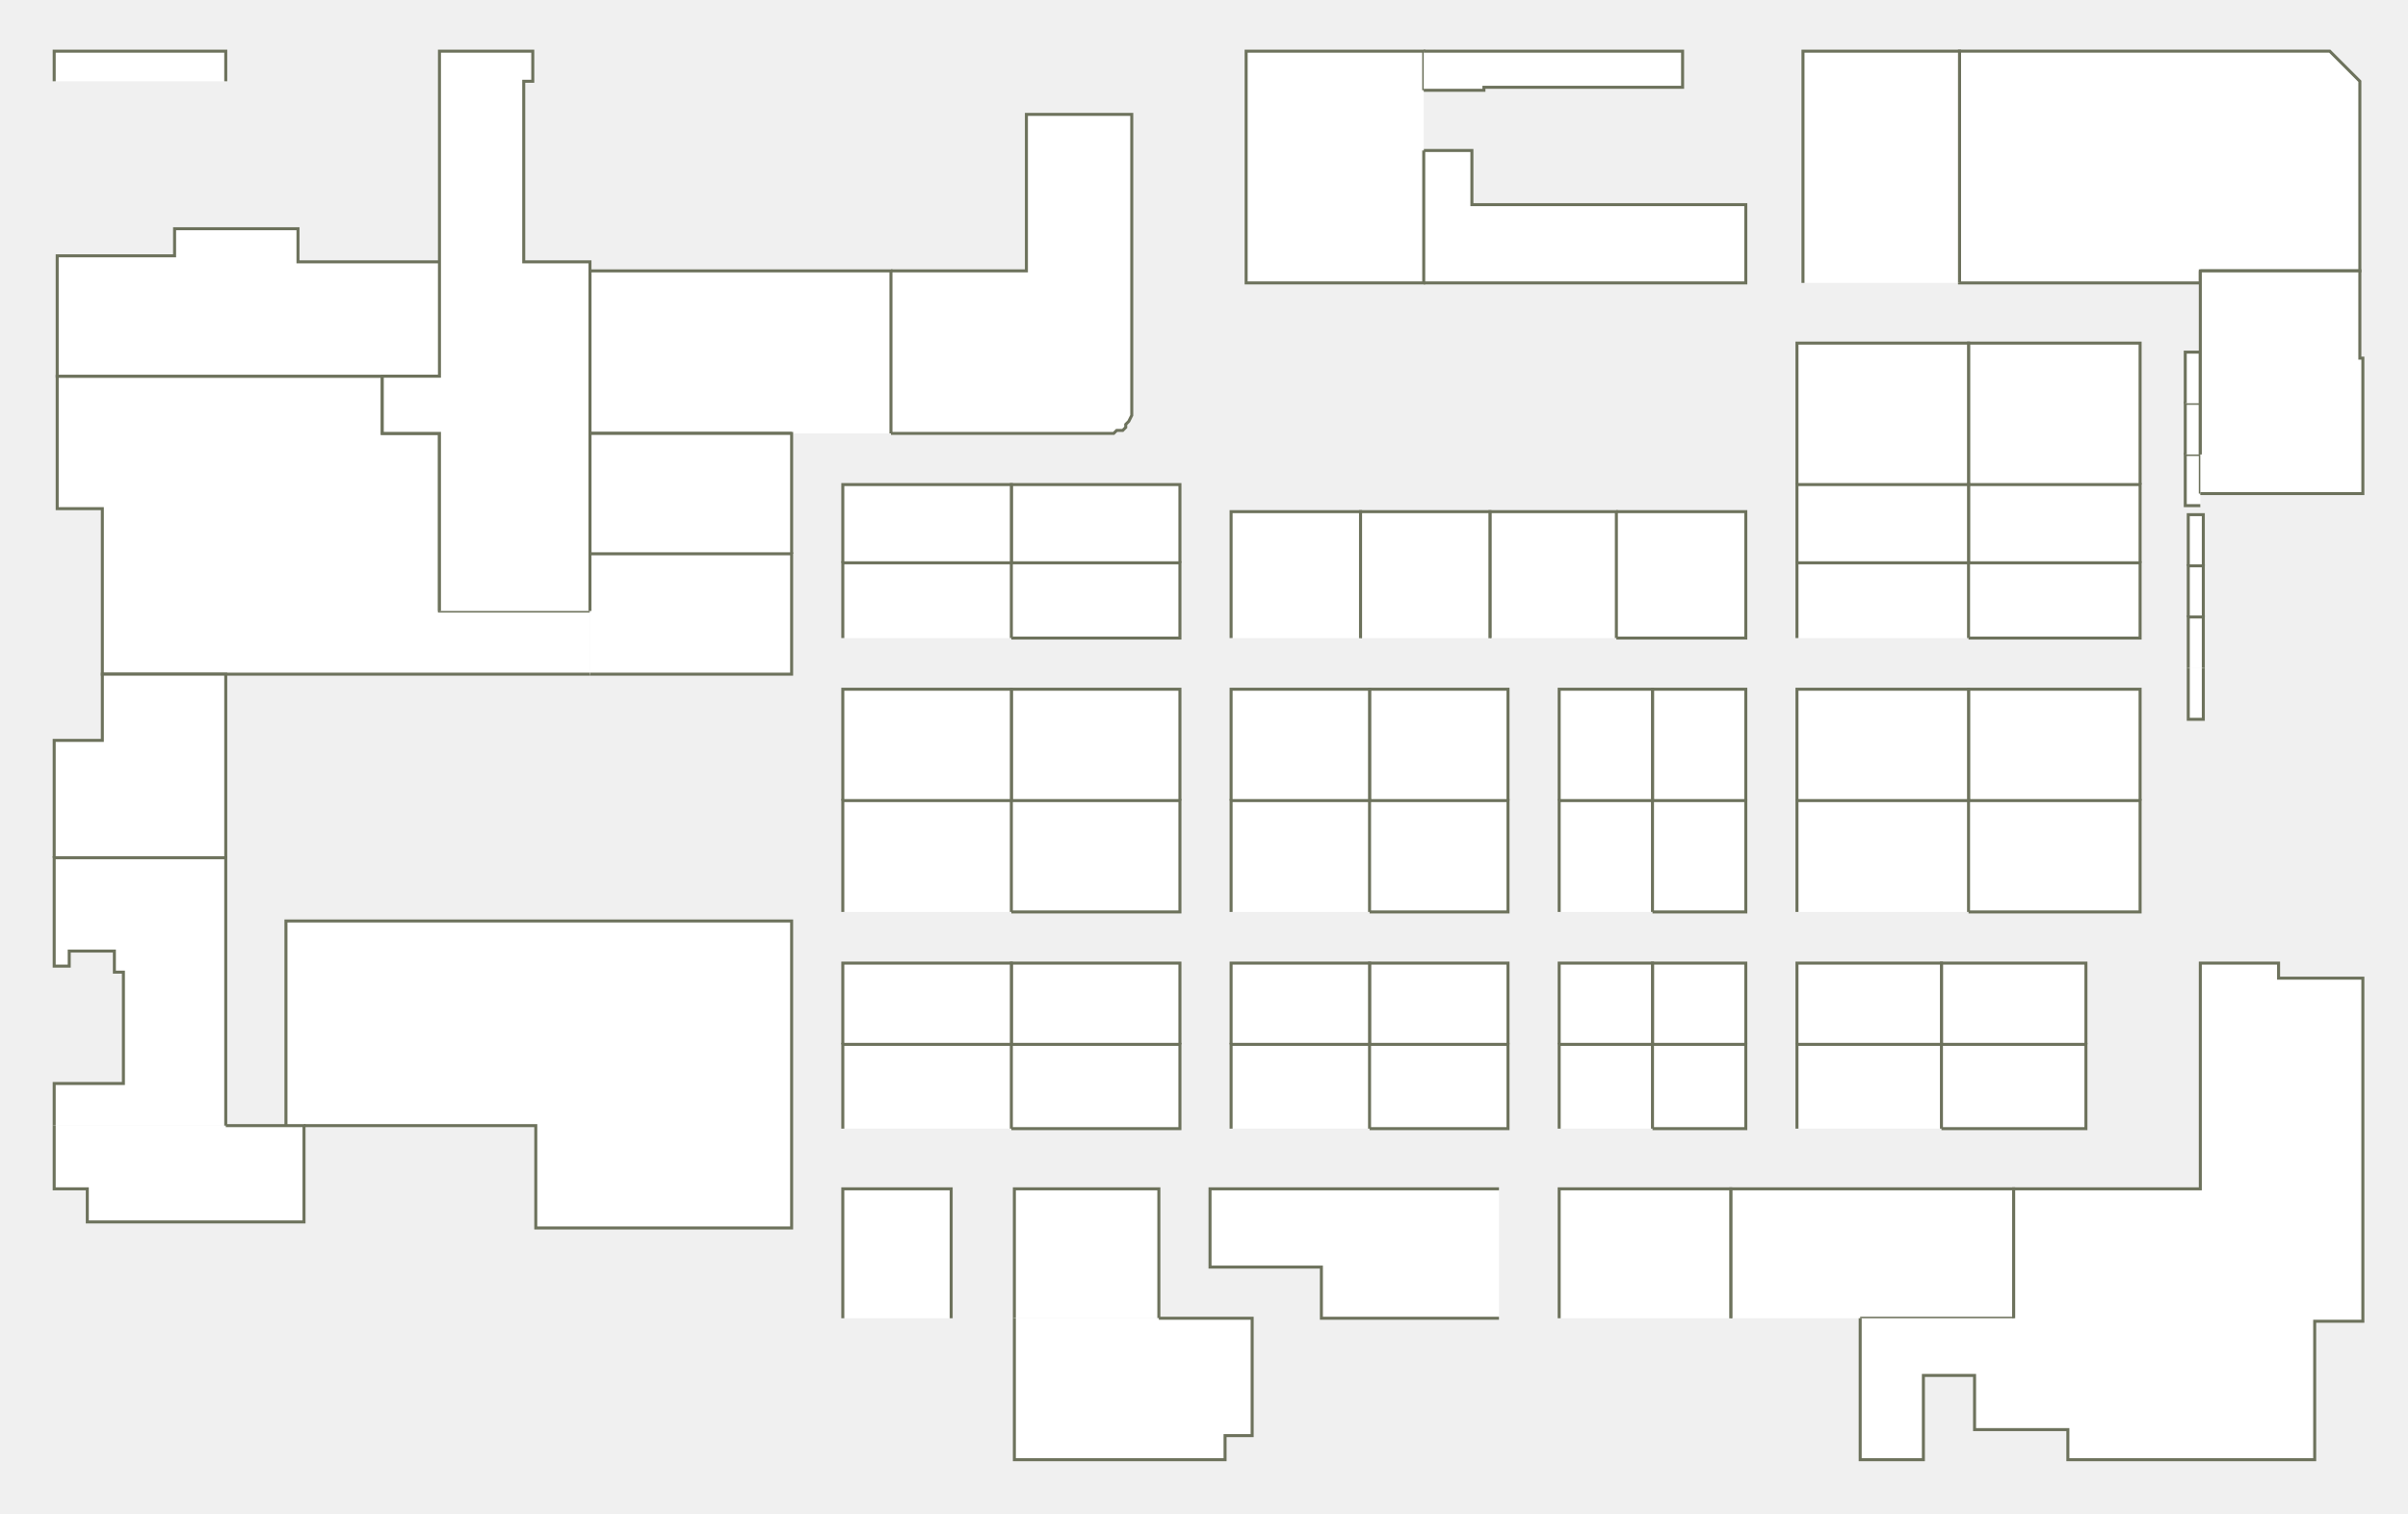
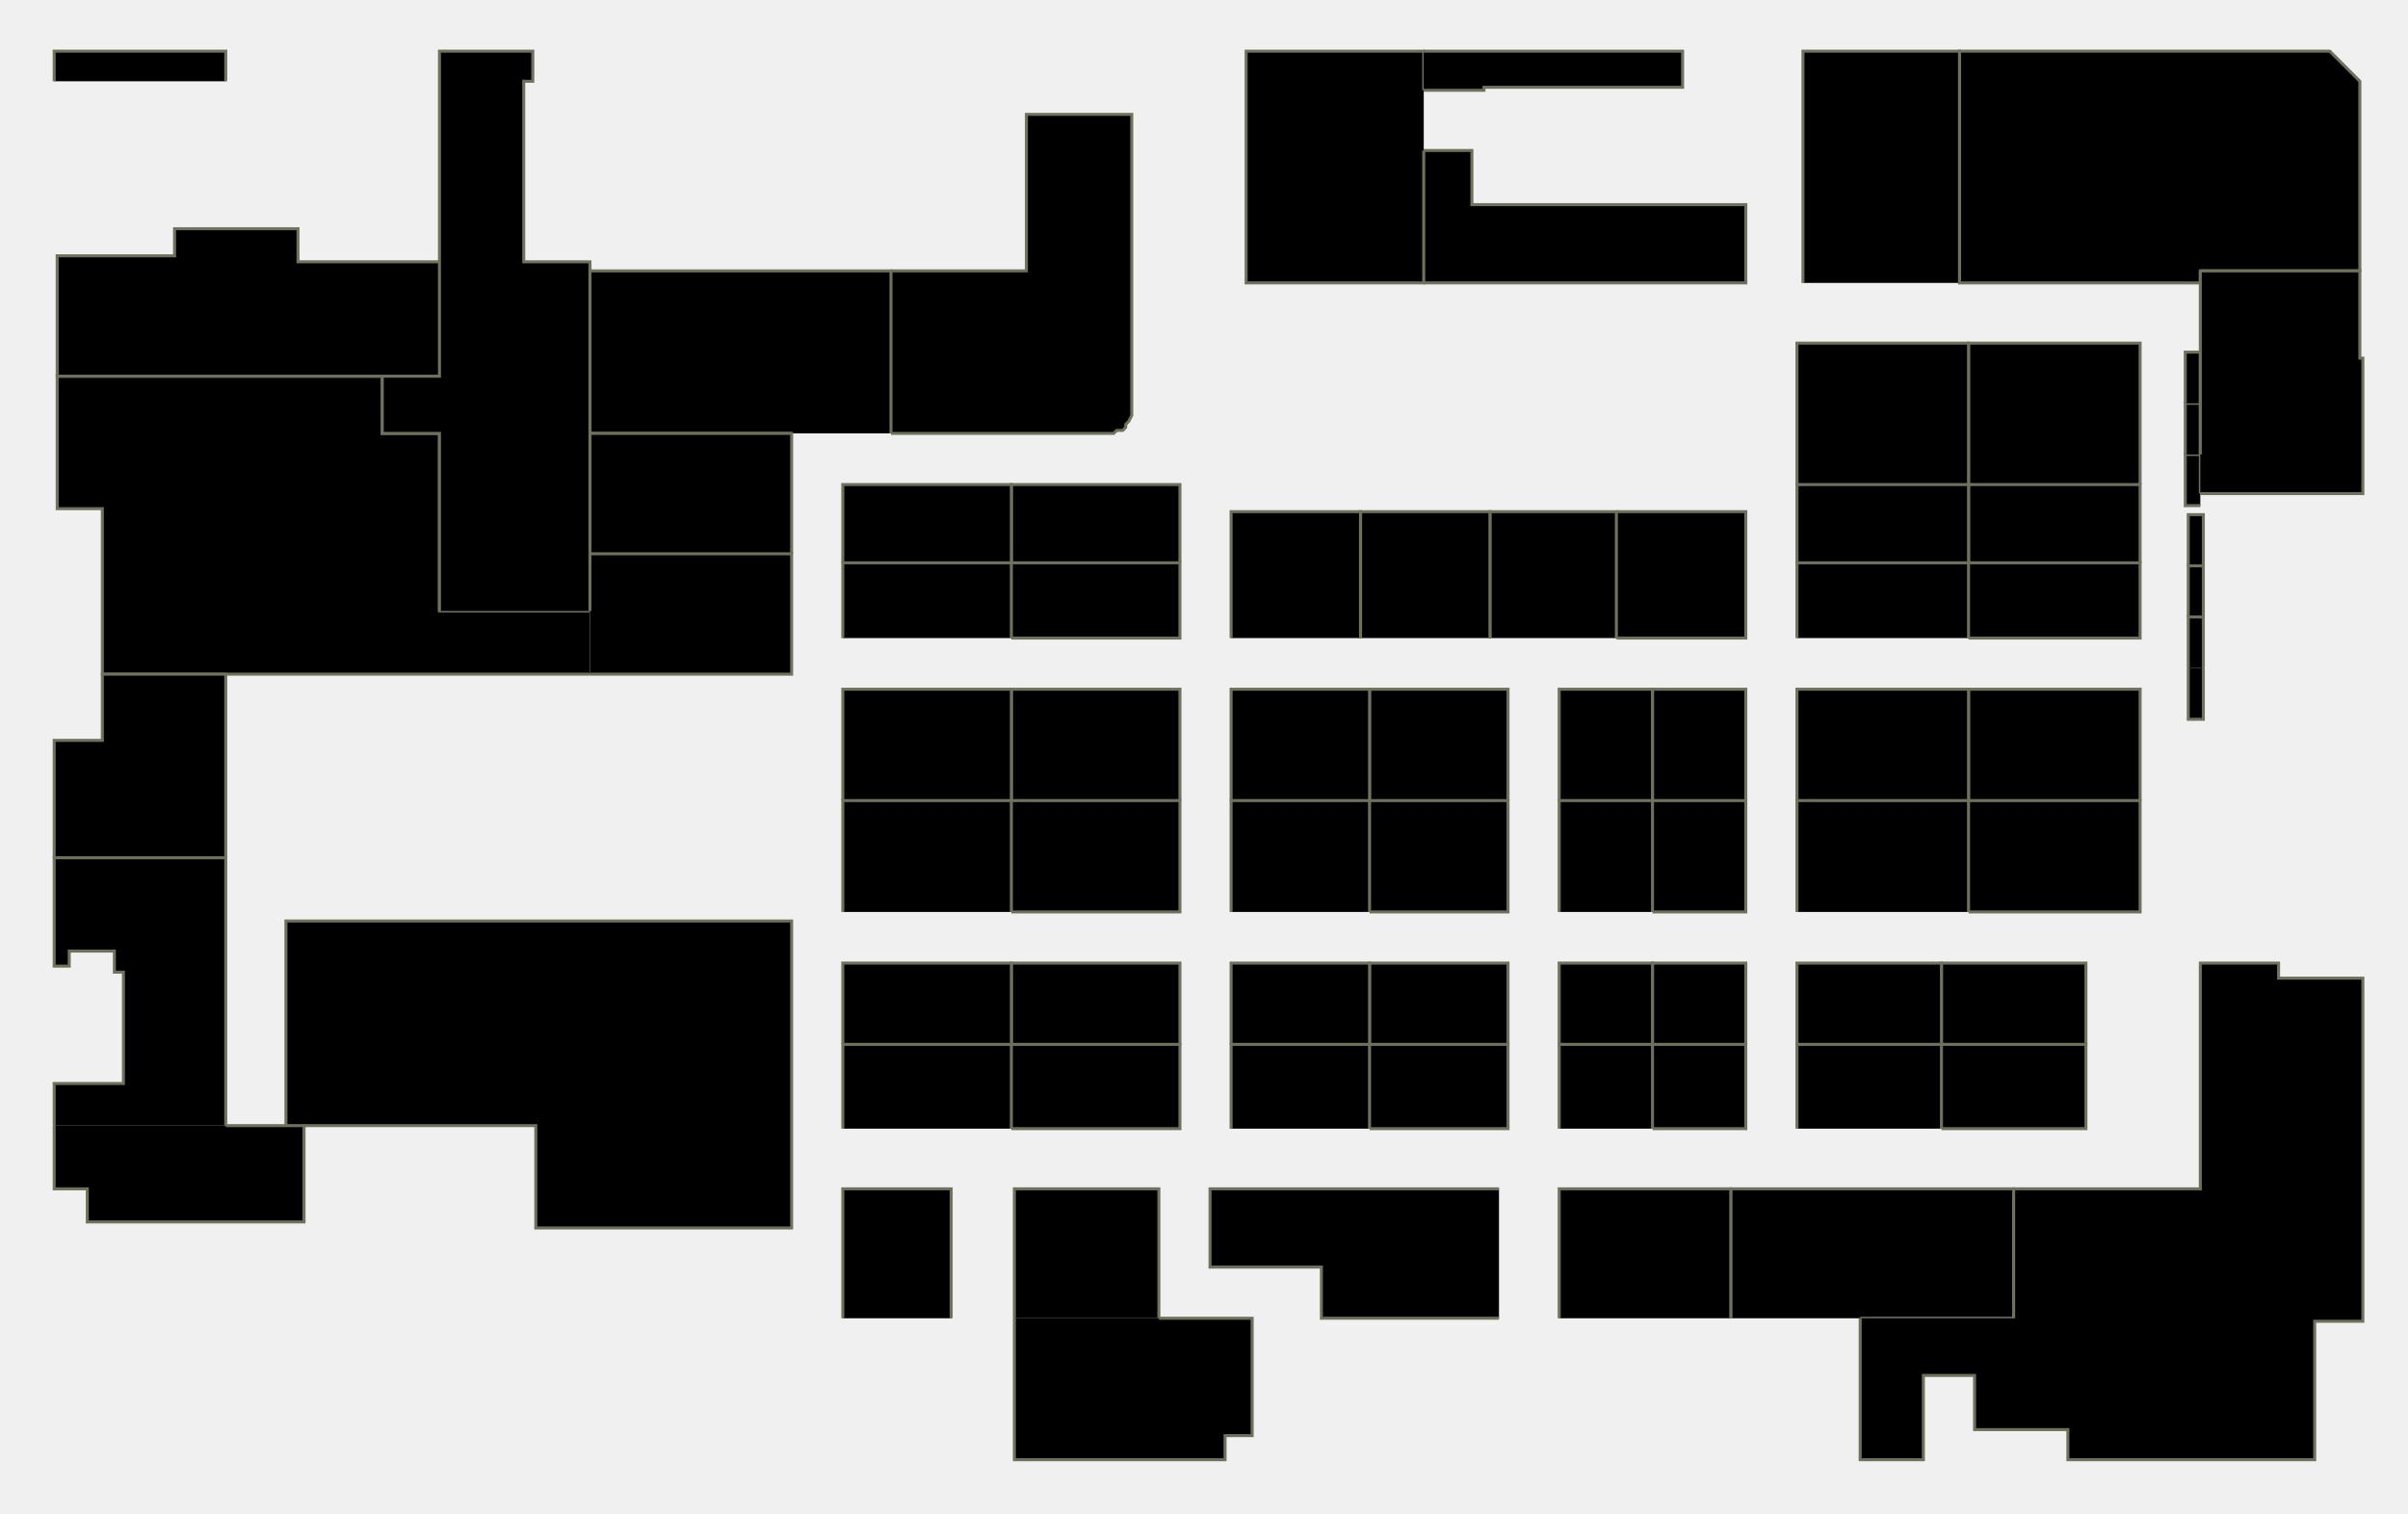
<svg xmlns="http://www.w3.org/2000/svg" baseProfile="full" height="503" version="1.1" width="800">
  <defs />
  <g id="1A01" stroke="red">
-     <polyline fill="#FFFFFF" points="731,90 731,94 651,94 651,17 735,17 774,17 784,27 784,82 784,90 764,90 731,90" stroke="#6d725c" />
+     <polyline points="731,90 731,94 651,94 651,17 735,17 774,17 784,27 784,82 784,90 764,90 731,90" stroke="#6d725c" />
  </g>
  <g id="1A03" stroke="red">
-     <polyline fill="#FFFFFF" points="599,94 599,17 651,17 651,94" stroke="#6d725c" />
+     <polyline points="599,94 599,17 651,17 651,94" stroke="#6d725c" />
  </g>
  <g id="1A04" stroke="red">
-     <polyline fill="#FFFFFF" points="654,161 654,114 711,114 711,161" stroke="#6d725c" />
+     <polyline points="654,161 654,114 711,114 711,161" stroke="#6d725c" />
  </g>
  <g id="1A06" stroke="red">
-     <polyline fill="#FFFFFF" points="597,161 597,114 654,114 654,161" stroke="#6d725c" />
+     <polyline points="597,161 597,114 654,114 654,161" stroke="#6d725c" />
  </g>
  <g id="1A07" stroke="red">
-     <polyline fill="#FFFFFF" points="473,50 489,50 489,68 580,68 580,94 473,94" stroke="#6d725c" />
+     <polyline points="473,50 489,50 489,68 580,68 580,94 473,94" stroke="#6d725c" />
  </g>
  <g id="1A08" stroke="red">
-     <polyline fill="#FFFFFF" points="296,90 341,90 341,38 376,38 376,136 376,137 376,138 375,140 374,141 374,142 373,143 371,143 370,144 369,144 368,144 296,144" stroke="#6d725c" />
+     <polyline points="296,90 341,90 341,38 376,38 376,136 376,137 376,138 375,140 374,141 374,142 373,143 371,143 370,144 369,144 368,144 296,144" stroke="#6d725c" />
  </g>
  <g id="1A09" stroke="red">
-     <polyline fill="#FFFFFF" points="473,50 473,94 473,94 473,94 414,94 414,17 473,17 473,30" stroke="#6d725c" />
+     <polyline points="473,50 473,94 473,94 473,94 414,94 414,17 473,17 473,30" stroke="#6d725c" />
  </g>
  <g id="1A12" stroke="red">
-     <polyline fill="#FFFFFF" points="263,144 196,144 196,90 296,90 296,144" stroke="#6d725c" />
+     <polyline points="263,144 196,144 196,90 296,90 296,144" stroke="#6d725c" />
  </g>
  <g id="1B02" stroke="red">
-     <polyline fill="#FFFFFF" points="654,187 654,161 711,161 711,187" stroke="#6d725c" />
+     <polyline points="654,187 654,161 711,161 711,187" stroke="#6d725c" />
  </g>
  <g id="1B04" stroke="red">
-     <polyline fill="#FFFFFF" points="597,187 597,161 654,161 654,187" stroke="#6d725c" />
+     <polyline points="597,187 597,161 654,161 654,187" stroke="#6d725c" />
  </g>
  <g id="1B10" stroke="red">
-     <polyline fill="#FFFFFF" points="336,187 336,161 392,161 392,187" stroke="#6d725c" />
+     <polyline points="336,187 336,161 392,161 392,187" stroke="#6d725c" />
  </g>
  <g id="1B12" stroke="red">
-     <polyline fill="#FFFFFF" points="280,187 280,161 336,161 336,187" stroke="#6d725c" />
+     <polyline points="280,187 280,161 336,161 336,187" stroke="#6d725c" />
  </g>
  <g id="1B16" stroke="red">
-     <polyline fill="#FFFFFF" points="196,184 196,144 263,144 263,184" stroke="#6d725c" />
+     <polyline points="196,184 196,144 263,144 263,184" stroke="#6d725c" />
  </g>
  <g id="1B18" stroke="red">
-     <polyline fill="#FFFFFF" points="196,224 75,224 34,224 34,169 19,169 19,125 127,125 127,144 146,144 146,203 196,203" stroke="#6d725c" />
+     <polyline points="196,224 75,224 34,224 34,169 19,169 19,125 127,125 127,144 146,144 146,203 196,203" stroke="#6d725c" />
  </g>
  <g id="1C01" stroke="red">
-     <polyline fill="#FFFFFF" points="654,187 711,187 711,212 654,212" stroke="#6d725c" />
+     <polyline points="654,187 711,187 711,212 654,212" stroke="#6d725c" />
  </g>
  <g id="1C02" stroke="red">
-     <polyline fill="#FFFFFF" points="654,266 654,229 711,229 711,266" stroke="#6d725c" />
+     <polyline points="654,266 654,229 711,229 711,266" stroke="#6d725c" />
  </g>
  <g id="1C03" stroke="red">
-     <polyline fill="#FFFFFF" points="597,212 597,187 654,187 654,212" stroke="#6d725c" />
+     <polyline points="597,212 597,187 654,187 654,212" stroke="#6d725c" />
  </g>
  <g id="1C04" stroke="red">
-     <polyline fill="#FFFFFF" points="597,266 597,229 654,229 654,266" stroke="#6d725c" />
+     <polyline points="597,266 597,229 654,229 654,266" stroke="#6d725c" />
  </g>
  <g id="1C05" stroke="red">
-     <polyline fill="#FFFFFF" points="537,170 580,170 580,212 537,212" stroke="#6d725c" />
+     <polyline points="537,170 580,170 580,212 537,212" stroke="#6d725c" />
  </g>
  <g id="1C06" stroke="red">
-     <polyline fill="#FFFFFF" points="549,266 549,229 580,229 580,266" stroke="#6d725c" />
+     <polyline points="549,266 549,229 580,229 580,266" stroke="#6d725c" />
  </g>
  <g id="1C07" stroke="red">
-     <polyline fill="#FFFFFF" points="495,212 495,170 537,170 537,212" stroke="#6d725c" />
+     <polyline points="495,212 495,170 537,170 537,212" stroke="#6d725c" />
  </g>
  <g id="1C08" stroke="red">
-     <polyline fill="#FFFFFF" points="518,266 518,229 549,229 549,266" stroke="#6d725c" />
+     <polyline points="518,266 518,229 549,229 549,266" stroke="#6d725c" />
  </g>
  <g id="1C09" stroke="red">
-     <polyline fill="#FFFFFF" points="452,212 452,170 495,170 495,212" stroke="#6d725c" />
+     <polyline points="452,212 452,170 495,170 495,212" stroke="#6d725c" />
  </g>
  <g id="1C10" stroke="red">
-     <polyline fill="#FFFFFF" points="455,266 455,229 501,229 501,266" stroke="#6d725c" />
+     <polyline points="455,266 455,229 501,229 501,266" stroke="#6d725c" />
  </g>
  <g id="1C11" stroke="red">
-     <polyline fill="#FFFFFF" points="409,212 409,170 452,170 452,212" stroke="#6d725c" />
+     <polyline points="409,212 409,170 452,170 452,212" stroke="#6d725c" />
  </g>
  <g id="1C12" stroke="red">
-     <polyline fill="#FFFFFF" points="409,266 409,229 455,229 455,266" stroke="#6d725c" />
+     <polyline points="409,266 409,229 455,229 455,266" stroke="#6d725c" />
  </g>
  <g id="1C13" stroke="red">
-     <polyline fill="#FFFFFF" points="336,187 392,187 392,212 336,212" stroke="#6d725c" />
+     <polyline points="336,187 392,187 392,212 336,212" stroke="#6d725c" />
  </g>
  <g id="1C14" stroke="red">
-     <polyline fill="#FFFFFF" points="336,266 336,229 392,229 392,266" stroke="#6d725c" />
+     <polyline points="336,266 336,229 392,229 392,266" stroke="#6d725c" />
  </g>
  <g id="1C15" stroke="red">
-     <polyline fill="#FFFFFF" points="280,212 280,187 336,187 336,212" stroke="#6d725c" />
+     <polyline points="280,212 280,187 336,187 336,212" stroke="#6d725c" />
  </g>
  <g id="1C16" stroke="red">
-     <polyline fill="#FFFFFF" points="280,266 280,229 336,229 336,266" stroke="#6d725c" />
+     <polyline points="280,266 280,229 336,229 336,266" stroke="#6d725c" />
  </g>
  <g id="1C17" stroke="red">
-     <polyline fill="#FFFFFF" points="196,184 263,184 263,224 196,224" stroke="#6d725c" />
+     <polyline points="196,184 263,184 263,224 196,224" stroke="#6d725c" />
  </g>
  <g id="1C18" stroke="red">
-     <polyline fill="#FFFFFF" points="18,285 18,246 34,246 34,224 75,224 75,285" stroke="#6d725c" />
+     <polyline points="18,285 18,246 34,246 34,224 75,224 75,285" stroke="#6d725c" />
  </g>
  <g id="1D01" stroke="red">
-     <polyline fill="#FFFFFF" points="654,266 711,266 711,303 654,303" stroke="#6d725c" />
+     <polyline points="654,266 711,266 711,303 654,303" stroke="#6d725c" />
  </g>
  <g id="1D02" stroke="red">
-     <polyline fill="#FFFFFF" points="645,347 645,320 693,320 693,347" stroke="#6d725c" />
+     <polyline points="645,347 645,320 693,320 693,347" stroke="#6d725c" />
  </g>
  <g id="1D03" stroke="red">
-     <polyline fill="#FFFFFF" points="597,303 597,266 654,266 654,303" stroke="#6d725c" />
+     <polyline points="597,303 597,266 654,266 654,303" stroke="#6d725c" />
  </g>
  <g id="1D04" stroke="red">
-     <polyline fill="#FFFFFF" points="597,347 597,320 645,320 645,347" stroke="#6d725c" />
+     <polyline points="597,347 597,320 645,320 645,347" stroke="#6d725c" />
  </g>
  <g id="1D05" stroke="red">
-     <polyline fill="#FFFFFF" points="549,266 580,266 580,303 549,303" stroke="#6d725c" />
+     <polyline points="549,266 580,266 580,303 549,303" stroke="#6d725c" />
  </g>
  <g id="1D06" stroke="red">
-     <polyline fill="#FFFFFF" points="549,347 549,320 580,320 580,347" stroke="#6d725c" />
+     <polyline points="549,347 549,320 580,320 580,347" stroke="#6d725c" />
  </g>
  <g id="1D07" stroke="red">
-     <polyline fill="#FFFFFF" points="518,303 518,266 549,266 549,303" stroke="#6d725c" />
+     <polyline points="518,303 518,266 549,266 549,303" stroke="#6d725c" />
  </g>
  <g id="1D08" stroke="red">
-     <polyline fill="#FFFFFF" points="518,347 518,320 549,320 549,347" stroke="#6d725c" />
+     <polyline points="518,347 518,320 549,320 549,347" stroke="#6d725c" />
  </g>
  <g id="1D09" stroke="red">
-     <polyline fill="#FFFFFF" points="455,266 501,266 501,303 455,303" stroke="#6d725c" />
+     <polyline points="455,266 501,266 501,303 455,303" stroke="#6d725c" />
  </g>
  <g id="1D10" stroke="red">
-     <polyline fill="#FFFFFF" points="455,347 455,320 501,320 501,347" stroke="#6d725c" />
+     <polyline points="455,347 455,320 501,320 501,347" stroke="#6d725c" />
  </g>
  <g id="1D11" stroke="red">
-     <polyline fill="#FFFFFF" points="409,303 409,266 455,266 455,303" stroke="#6d725c" />
+     <polyline points="409,303 409,266 455,266 455,303" stroke="#6d725c" />
  </g>
  <g id="1D12" stroke="red">
-     <polyline fill="#FFFFFF" points="409,347 409,320 455,320 455,347" stroke="#6d725c" />
+     <polyline points="409,347 409,320 455,320 455,347" stroke="#6d725c" />
  </g>
  <g id="1D13" stroke="red">
-     <polyline fill="#FFFFFF" points="336,266 392,266 392,303 336,303" stroke="#6d725c" />
+     <polyline points="336,266 392,266 392,303 336,303" stroke="#6d725c" />
  </g>
  <g id="1D14" stroke="red">
-     <polyline fill="#FFFFFF" points="336,347 336,320 392,320 392,347" stroke="#6d725c" />
+     <polyline points="336,347 336,320 392,320 392,347" stroke="#6d725c" />
  </g>
  <g id="1D15" stroke="red">
-     <polyline fill="#FFFFFF" points="280,303 280,266 336,266 336,303" stroke="#6d725c" />
+     <polyline points="280,303 280,266 336,266 336,303" stroke="#6d725c" />
  </g>
  <g id="1D16" stroke="red">
-     <polyline fill="#FFFFFF" points="280,347 280,320 336,320 336,347" stroke="#6d725c" />
+     <polyline points="280,347 280,320 336,320 336,347" stroke="#6d725c" />
  </g>
  <g id="1D19" stroke="red">
-     <polyline fill="#FFFFFF" points="95,374 95,306 263,306 263,408 178,408 178,374 170,374 101,374" stroke="#6d725c" />
+     <polyline points="95,374 95,306 263,306 263,408 178,408 178,374 170,374 101,374" stroke="#6d725c" />
  </g>
  <g id="1E01" stroke="red">
-     <polyline fill="#FFFFFF" points="645,347 693,347 693,375 645,375" stroke="#6d725c" />
+     <polyline points="645,347 693,347 693,375 645,375" stroke="#6d725c" />
  </g>
  <g id="1E03" stroke="red">
-     <polyline fill="#FFFFFF" points="597,375 597,347 645,347 645,375" stroke="#6d725c" />
+     <polyline points="597,375 597,347 645,347 645,375" stroke="#6d725c" />
  </g>
  <g id="1E05" stroke="red">
-     <polyline fill="#FFFFFF" points="549,347 580,347 580,375 549,375" stroke="#6d725c" />
+     <polyline points="549,347 580,347 580,375 549,375" stroke="#6d725c" />
  </g>
  <g id="1E06" stroke="red">
-     <polyline fill="#FFFFFF" points="575,438 575,395 669,395 669,438 618,438" stroke="#6d725c" />
+     <polyline points="575,438 575,395 669,395 669,438 618,438" stroke="#6d725c" />
  </g>
  <g id="1E07" stroke="red">
-     <polyline fill="#FFFFFF" points="518,375 518,347 549,347 549,375" stroke="#6d725c" />
+     <polyline points="518,375 518,347 549,347 549,375" stroke="#6d725c" />
  </g>
  <g id="1E08" stroke="red">
-     <polyline fill="#FFFFFF" points="518,438 518,395 575,395 575,438" stroke="#6d725c" />
+     <polyline points="518,438 518,395 575,395 575,438" stroke="#6d725c" />
  </g>
  <g id="1E09" stroke="red">
-     <polyline fill="#FFFFFF" points="455,347 501,347 501,375 455,375" stroke="#6d725c" />
+     <polyline points="455,347 501,347 501,375 455,375" stroke="#6d725c" />
  </g>
  <g id="1E10" stroke="red">
-     <polyline fill="#FFFFFF" points="498,438 439,438 439,421 402,421 402,395 498,395" stroke="#6d725c" />
+     <polyline points="498,438 439,438 439,421 402,421 402,395 498,395" stroke="#6d725c" />
  </g>
  <g id="1E11" stroke="red">
-     <polyline fill="#FFFFFF" points="409,375 409,347 455,347 455,375" stroke="#6d725c" />
+     <polyline points="409,375 409,347 455,347 455,375" stroke="#6d725c" />
  </g>
  <g id="1E13" stroke="red">
-     <polyline fill="#FFFFFF" points="336,347 392,347 392,375 336,375" stroke="#6d725c" />
+     <polyline points="336,347 392,347 392,375 336,375" stroke="#6d725c" />
  </g>
  <g id="1E15" stroke="red">
-     <polyline fill="#FFFFFF" points="280,375 280,347 336,347 336,375" stroke="#6d725c" />
+     <polyline points="280,375 280,347 336,347 336,375" stroke="#6d725c" />
  </g>
  <g id="1E16" stroke="red">
-     <polyline fill="#FFFFFF" points="337,438 337,395 385,395 385,438" stroke="#6d725c" />
+     <polyline points="337,438 337,395 385,395 385,438" stroke="#6d725c" />
  </g>
  <g id="1E18" stroke="red">
-     <polyline fill="#FFFFFF" points="280,438 280,395 316,395 316,438" stroke="#6d725c" />
+     <polyline points="280,438 280,395 316,395 316,438" stroke="#6d725c" />
  </g>
  <g id="1S01" stroke="red">
-     <polyline fill="#FFFFFF" points="727,188 727,171 732,171 732,188" stroke="#6d725c" />
+     <polyline points="727,188 727,171 732,171 732,188" stroke="#6d725c" />
  </g>
  <g id="1S02" stroke="red">
-     <polyline fill="#FFFFFF" points="727,205 727,188 732,188 732,205" stroke="#6d725c" />
+     <polyline points="727,205 727,188 732,188 732,205" stroke="#6d725c" />
  </g>
  <g id="1S03" stroke="red">
-     <polyline fill="#FFFFFF" points="727,222 727,205 732,205 732,222" stroke="#6d725c" />
+     <polyline points="727,222 727,205 732,205 732,222" stroke="#6d725c" />
  </g>
  <g id="1S04" stroke="red">
-     <polyline fill="#FFFFFF" points="732,222 732,239 727,239 727,222" stroke="#6d725c" />
+     <polyline points="732,222 732,239 727,239 727,222" stroke="#6d725c" />
  </g>
  <g id="1S05" stroke="red">
-     <polyline fill="#FFFFFF" points="731,168 726,168 726,151 731,151 731,164 731,164" stroke="#6d725c" />
+     <polyline points="731,168 726,168 726,151 731,151 731,164 731,164" stroke="#6d725c" />
  </g>
  <g id="1S06" stroke="red">
-     <polyline fill="#FFFFFF" points="726,151 726,134 731,134 731,151" stroke="#6d725c" />
+     <polyline points="726,151 726,134 731,134 731,151" stroke="#6d725c" />
  </g>
  <g id="1S07" stroke="red">
-     <polyline fill="#FFFFFF" points="726,134 726,117 731,117 731,134" stroke="#6d725c" />
+     <polyline points="726,134 726,117 731,117 731,134" stroke="#6d725c" />
  </g>
  <g id="1Y01" stroke="red">
-     <polyline fill="#FFFFFF" points="731,151 731,134 731,117 731,117 731,94 731,94 731,90 784,90 784,119 785,119 785,164 731,164" stroke="#6d725c" />
+     <polyline points="731,151 731,134 731,117 731,117 731,94 731,94 731,90 784,90 784,119 785,119 785,164 731,164" stroke="#6d725c" />
  </g>
  <g id="1Y02" stroke="red">
-     <polyline fill="#FFFFFF" points="669,438 669,395 731,395 731,320 757,320 757,325 785,325 785,439 769,439 769,485 687,485 687,475 656,475 656,457 639,457 639,485 618,485 618,438" stroke="#6d725c" />
+     <polyline points="669,438 669,395 731,395 731,320 757,320 757,325 785,325 785,439 769,439 769,485 687,485 687,475 656,475 656,457 639,457 639,485 618,485 618,438" stroke="#6d725c" />
  </g>
  <g id="1Y03" stroke="red">
-     <polyline fill="#FFFFFF" points="146,125 127,125 19,125 19,85 58,85 58,76 99,76 99,87 146,87" stroke="#6d725c" />
+     <polyline points="146,125 127,125 19,125 19,85 58,85 58,76 99,76 99,87 146,87" stroke="#6d725c" />
  </g>
  <g id="1Y05" stroke="red">
-     <polyline fill="#FFFFFF" points="18,27 18,17 75,17 75,27" stroke="#6d725c" />
+     <polyline points="18,27 18,17 75,17 75,27" stroke="#6d725c" />
  </g>
  <g id="1Y06" stroke="red">
-     <polyline fill="#FFFFFF" points="473,17 559,17 559,29 493,29 493,30 473,30" stroke="#6d725c" />
+     <polyline points="473,17 559,17 559,29 493,29 493,30 473,30" stroke="#6d725c" />
  </g>
  <g id="1Y08" stroke="red">
-     <polyline fill="#FFFFFF" points="385,438 416,438 416,477 407,477 407,485 337,485 337,438" stroke="#6d725c" />
+     <polyline points="385,438 416,438 416,477 407,477 407,485 337,485 337,438" stroke="#6d725c" />
  </g>
  <g id="1Y09" stroke="red">
-     <polyline fill="#FFFFFF" points="146,203 146,144 127,144 127,125 146,125 146,87 146,87 146,17 146,17 177,17 177,27 174,27 174,34 174,87 196,87 196,203" stroke="#6d725c" />
+     <polyline points="146,203 146,144 127,144 127,125 146,125 146,87 146,87 146,17 146,17 177,17 177,27 174,27 174,34 174,87 196,87 196,203" stroke="#6d725c" />
  </g>
  <g id="1Y10" stroke="red">
-     <polyline fill="#FFFFFF" points="75,374 95,374 101,374 101,406 29,406 29,395 18,395 18,374" stroke="#6d725c" />
+     <polyline points="75,374 95,374 101,374 101,406 29,406 29,395 18,395 18,374" stroke="#6d725c" />
  </g>
  <g id="1Y11" stroke="red">
-     <polyline fill="#FFFFFF" points="18,374 18,360 41,360 41,323 38,323 38,316 23,316 23,321 18,321 18,285 75,285 75,374" stroke="#6d725c" />
+     <polyline points="18,374 18,360 41,360 41,323 38,323 38,316 23,316 23,321 18,321 18,285 75,285 75,374" stroke="#6d725c" />
  </g>
</svg>
